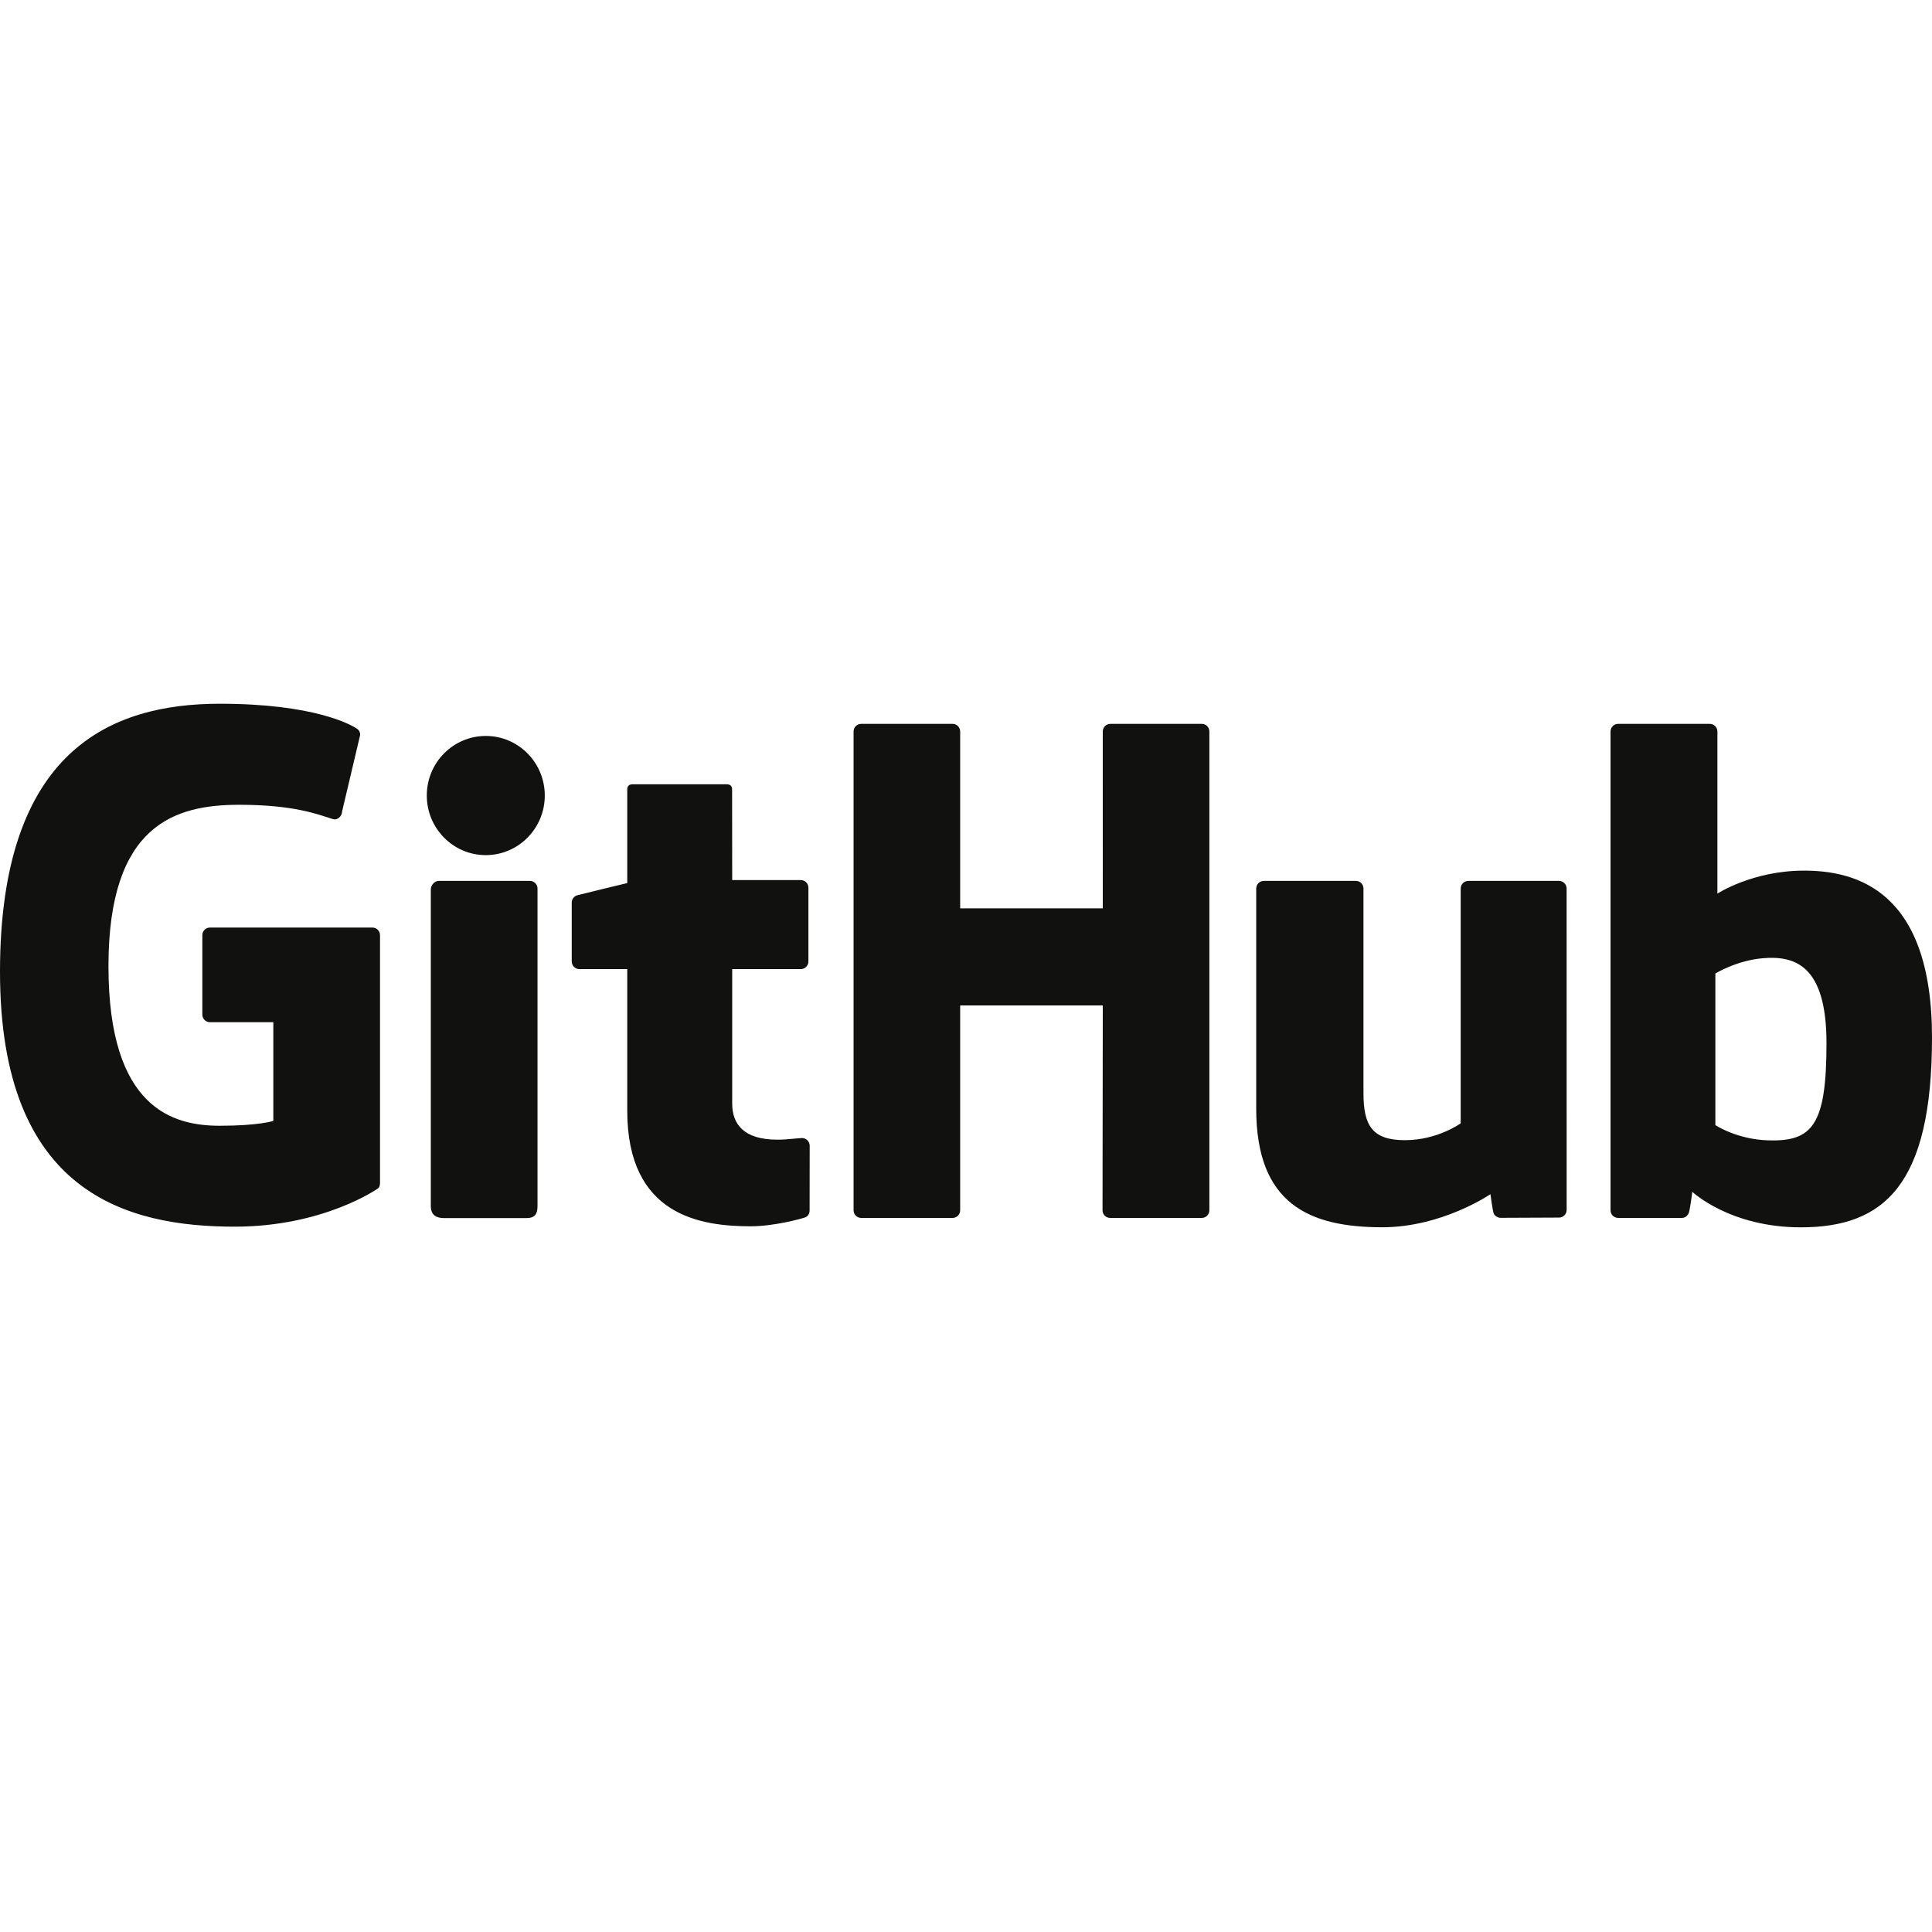
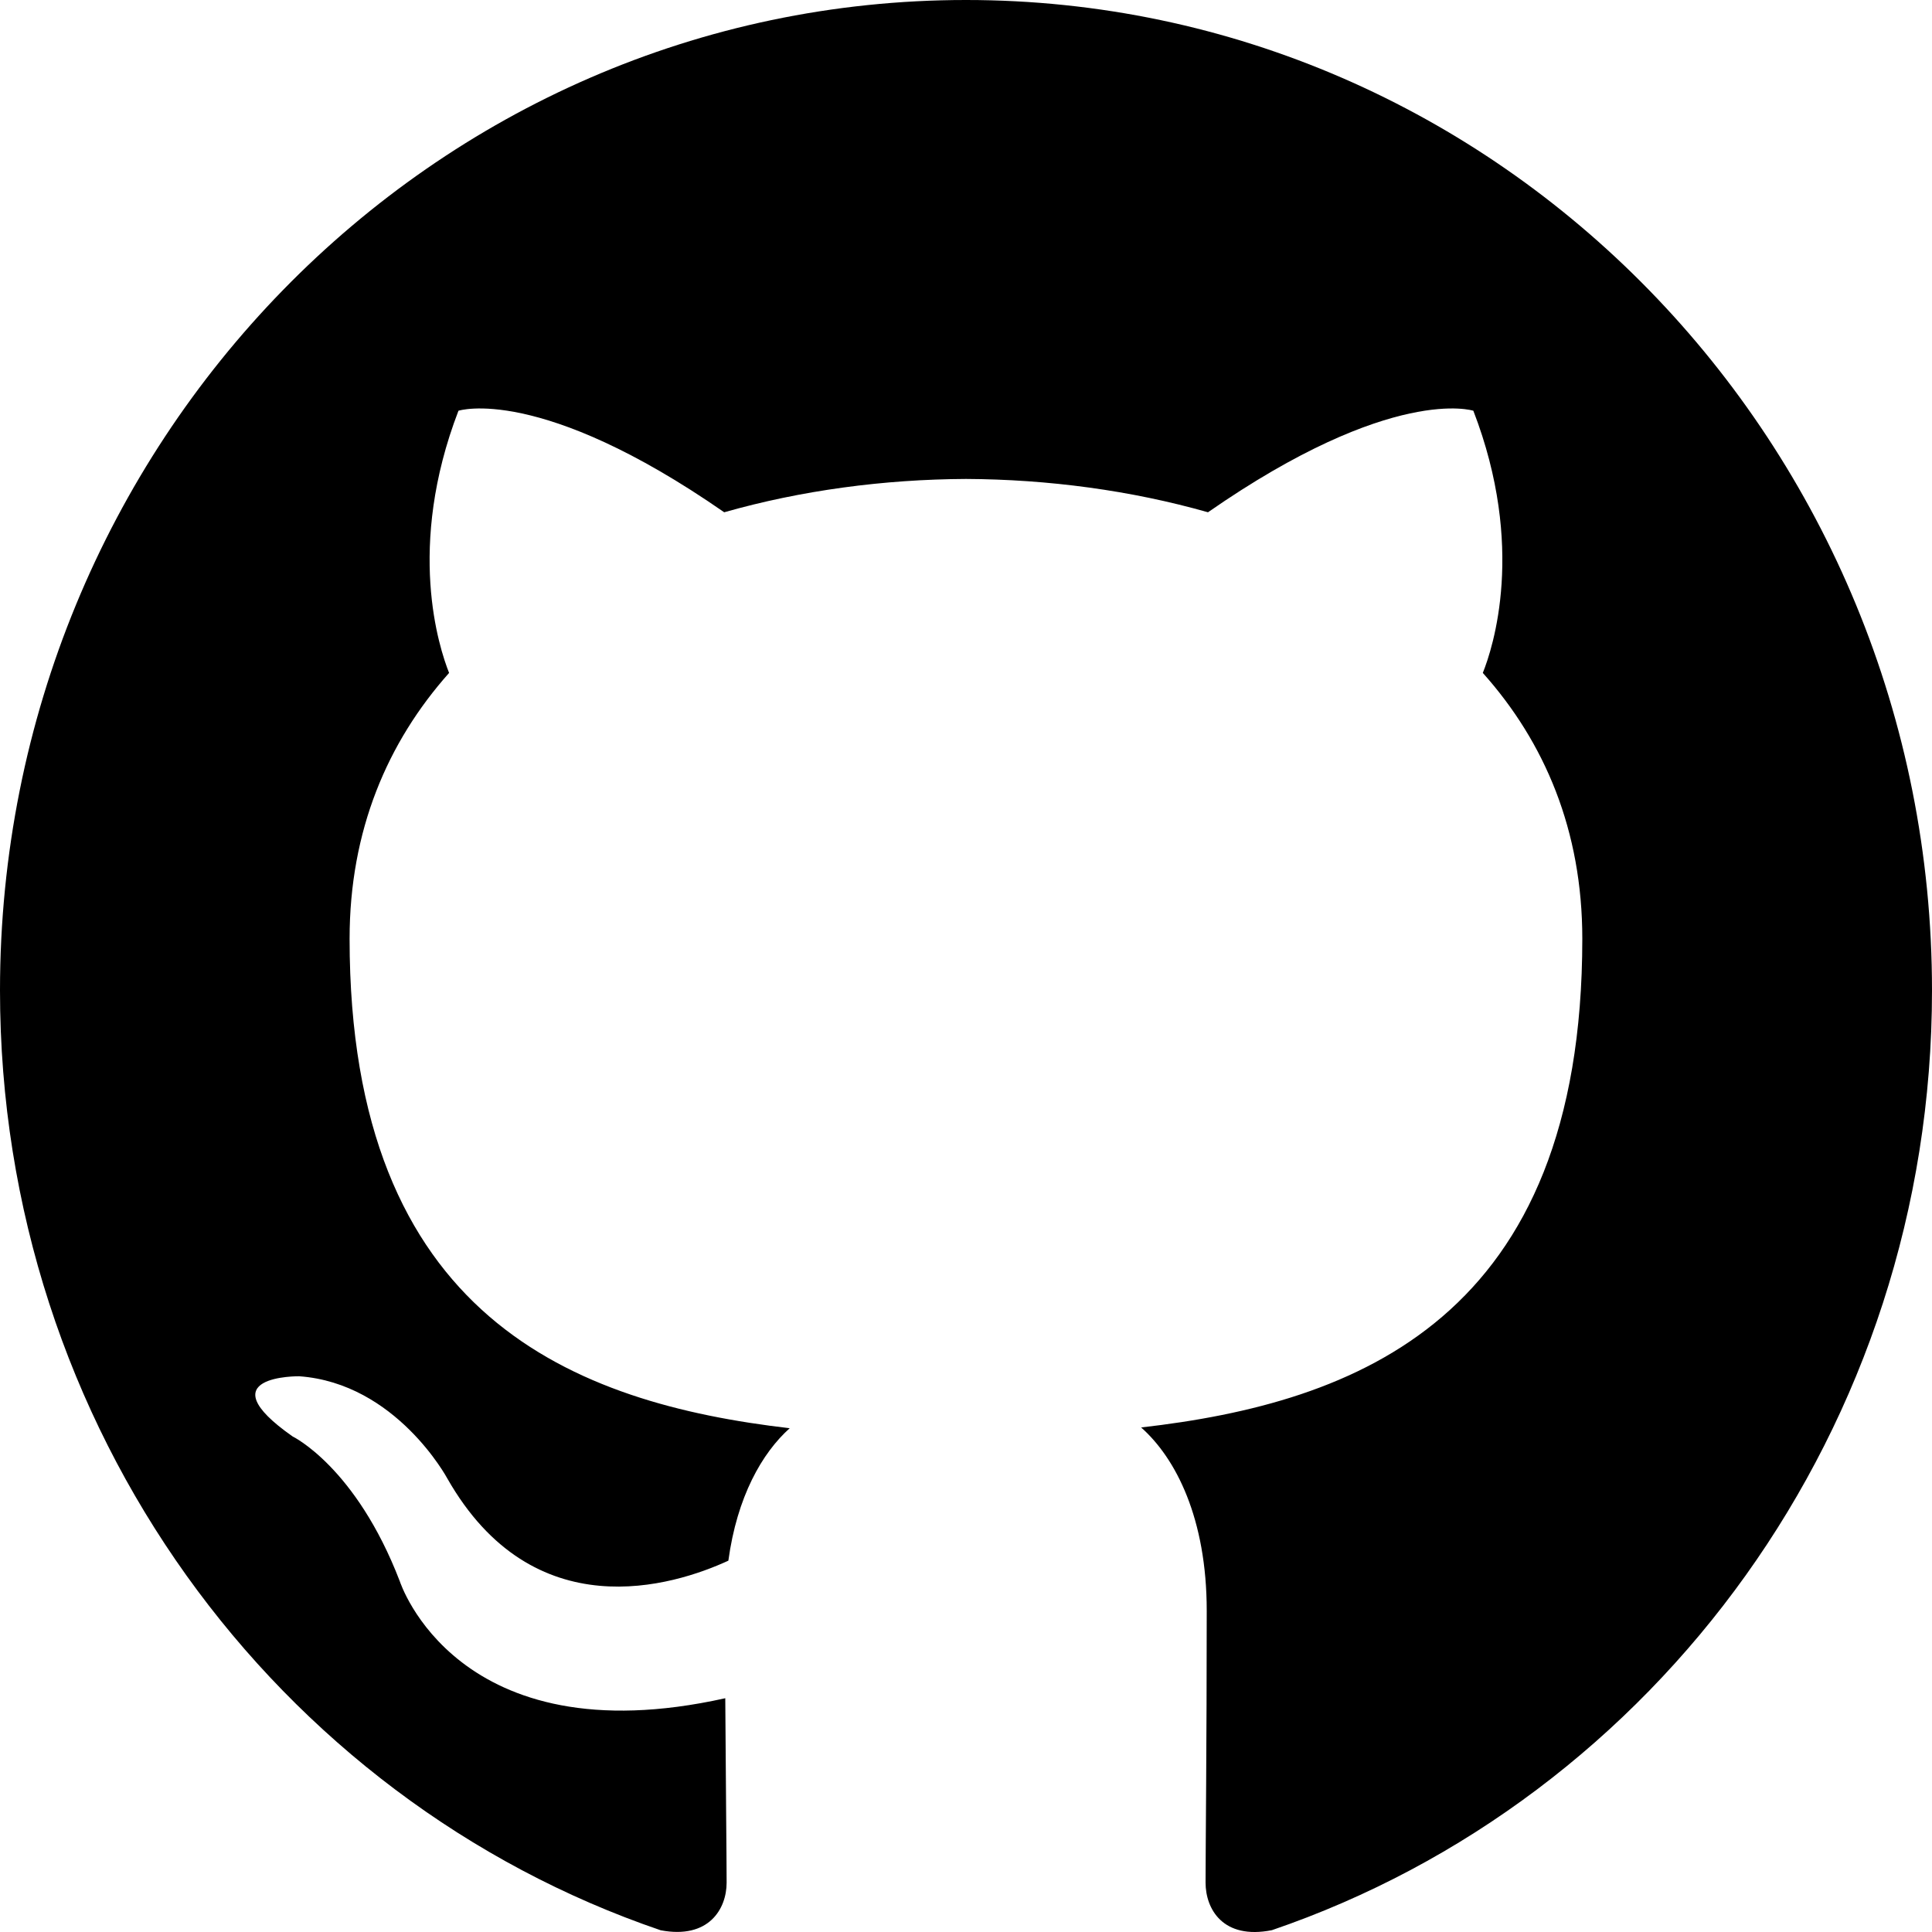
- <svg xmlns="http://www.w3.org/2000/svg" width="800px" height="800px" viewBox="0 -186.5 512 512" version="1.1" preserveAspectRatio="xMidYMid">
-   <g>
-     <path d="M98.696,59.312 L55.635,59.312 C54.525,59.312 53.623,60.215 53.623,61.326 L53.623,82.379 C53.623,83.49 54.525,84.394 55.635,84.394 L72.434,84.394 L72.434,110.551 C72.434,110.551 68.662,111.837 58.234,111.837 C45.931,111.837 28.744,107.341 28.744,69.549 C28.744,31.749 46.641,26.776 63.442,26.776 C77.985,26.776 84.251,29.337 88.237,30.57 C89.49,30.954 90.649,29.707 90.649,28.595 L95.452,8.253 C95.452,7.734 95.276,7.107 94.683,6.682 C93.064,5.527 83.187,-1.42108547e-14 58.234,-1.42108547e-14 C29.487,-1.42108547e-14 0,12.23 0,71.023 C0,129.818 33.761,138.579 62.209,138.579 C85.765,138.579 100.054,128.513 100.054,128.513 C100.643,128.188 100.707,127.365 100.707,126.987 L100.707,61.326 C100.707,60.215 99.807,59.312 98.696,59.312 Z M320.495,7.359 C320.495,6.239 319.608,5.335 318.497,5.335 L294.251,5.335 C293.144,5.335 292.243,6.239 292.243,7.359 C292.243,7.365 292.249,54.215 292.249,54.215 L254.457,54.215 L254.457,7.359 C254.457,6.239 253.565,5.335 252.456,5.335 L228.211,5.335 C227.108,5.335 226.208,6.239 226.208,7.359 L226.208,134.231 C226.208,135.35 227.108,136.262 228.211,136.262 L252.456,136.262 C253.565,136.262 254.457,135.35 254.457,134.231 L254.457,79.964 L292.249,79.964 C292.249,79.964 292.183,134.227 292.183,134.231 C292.183,135.35 293.083,136.262 294.191,136.262 L318.495,136.262 C319.606,136.262 320.493,135.35 320.495,134.231 L320.495,7.359 Z M144.371,24.322 C144.371,15.591 137.371,8.536 128.736,8.536 C120.109,8.536 113.104,15.591 113.104,24.322 C113.104,33.042 120.109,40.117 128.736,40.117 C137.371,40.117 144.371,33.042 144.371,24.322 Z M142.447,107.534 L142.447,48.97 C142.447,47.858 141.55,46.949 140.441,46.949 L116.272,46.949 C115.163,46.949 114.171,48.093 114.171,49.205 L114.171,133.11 C114.171,135.576 115.708,136.309 117.697,136.309 L139.472,136.309 C141.861,136.309 142.447,135.136 142.447,133.07 L142.447,107.534 Z M413.162,46.949 L389.102,46.949 C387.998,46.949 387.1,47.858 387.1,48.977 L387.1,111.187 C387.1,111.187 380.988,115.659 372.312,115.659 C363.637,115.659 361.335,111.722 361.335,103.228 L361.335,48.977 C361.335,47.858 360.438,46.949 359.334,46.949 L334.915,46.949 C333.813,46.949 332.91,47.858 332.91,48.977 L332.91,107.336 C332.91,132.567 346.973,138.739 366.318,138.739 C382.187,138.739 394.983,129.972 394.983,129.972 C394.983,129.972 395.592,134.592 395.868,135.14 C396.144,135.687 396.862,136.238 397.638,136.238 L413.173,136.17 C414.275,136.17 415.178,135.259 415.178,134.145 L415.17,48.977 C415.17,47.858 414.271,46.949 413.162,46.949 Z M468.597,115.707 C460.252,115.453 454.591,111.666 454.591,111.666 L454.591,71.488 C454.591,71.488 460.176,68.065 467.027,67.453 C475.691,66.677 484.04,69.294 484.04,89.963 C484.04,111.758 480.272,116.059 468.597,115.707 Z M478.087,44.224 C464.422,44.224 455.127,50.321 455.127,50.321 L455.127,7.359 C455.127,6.239 454.232,5.335 453.126,5.335 L428.812,5.335 C427.706,5.335 426.808,6.239 426.808,7.359 L426.808,134.231 C426.808,135.35 427.706,136.262 428.815,136.262 L445.685,136.262 C446.444,136.262 447.02,135.87 447.444,135.184 C447.864,134.502 448.469,129.335 448.469,129.335 C448.469,129.335 458.411,138.756 477.232,138.756 C499.328,138.756 512,127.548 512,88.441 C512,49.334 491.762,44.224 478.087,44.224 Z M212.229,46.731 L194.042,46.731 C194.042,46.731 194.014,22.709 194.014,22.704 C194.014,21.795 193.546,21.34 192.495,21.34 L167.71,21.34 C166.746,21.34 166.229,21.764 166.229,22.69 L166.229,47.52 C166.229,47.52 153.809,50.518 152.969,50.76 C152.133,51.002 151.517,51.774 151.517,52.694 L151.517,68.297 C151.517,69.419 152.413,70.324 153.522,70.324 L166.229,70.324 L166.229,107.86 C166.229,135.74 185.785,138.479 198.982,138.479 C205.012,138.479 212.225,136.542 213.416,136.103 C214.136,135.838 214.554,135.092 214.554,134.283 L214.575,117.119 C214.575,116 213.629,115.094 212.564,115.094 C211.505,115.094 208.793,115.525 206.002,115.525 C197.069,115.525 194.042,111.371 194.042,105.995 C194.042,100.622 194.041,70.324 194.041,70.324 L212.229,70.324 C213.338,70.324 214.235,69.419 214.235,68.297 L214.235,48.753 C214.235,47.634 213.338,46.731 212.229,46.731 Z" fill="#11110F">
+ <svg xmlns="http://www.w3.org/2000/svg" width="800px" height="800px" viewBox="0 0 20 20" version="1.1">
+   <defs>
+ 
+ </defs>
+   <g id="Page-1" stroke="none" stroke-width="1" fill="none" fill-rule="evenodd">
+     <g id="Dribbble-Light-Preview" transform="translate(-140, -7559)" fill="#000000">
+       <g id="icons" transform="translate(56, 160)">
+         <path d="M94,7399 C99.523,7399 104,7403.59 104,7409.253 C104,7413.782 101.138,7417.624 97.167,7418.981 C96.66,7419.082 96.48,7418.762 96.48,7418.489 C96.48,7418.151 96.492,7417.047 96.492,7415.675 C96.492,7414.719 96.172,7414.095 95.813,7413.777 C98.04,7413.523 100.38,7412.656 100.38,7408.718 C100.38,7407.598 99.992,7406.684 99.35,7405.966 C99.454,7405.707 99.797,7404.664 99.252,7403.252 C99.252,7403.252 98.414,7402.977 96.505,7404.303 C95.706,7404.076 94.85,7403.962 94,7403.958 C93.15,7403.962 92.295,7404.076 91.497,7404.303 C89.586,7402.977 88.746,7403.252 88.746,7403.252 C88.203,7404.664 88.546,7405.707 88.649,7405.966 C88.01,7406.684 87.619,7407.598 87.619,7408.718 C87.619,7412.646 89.954,7413.526 92.175,7413.785 C91.889,7414.041 91.63,7414.493 91.54,7415.156 C90.97,7415.418 89.522,7415.871 88.63,7414.304 C88.63,7414.304 88.101,7413.319 87.097,7413.247 C87.097,7413.247 86.122,7413.234 87.029,7413.87 C87.029,7413.87 87.684,7414.185 88.139,7415.37 C88.139,7415.37 88.726,7417.2 91.508,7416.58 C91.513,7417.437 91.522,7418.245 91.522,7418.489 C91.522,7418.76 91.338,7419.077 90.839,7418.982 C86.865,7417.627 84,7413.783 84,7409.253 C84,7403.59 88.478,7399 94,7399" id="github-[#142]">

</path>
+       </g>
+     </g>
  </g>
</svg>
